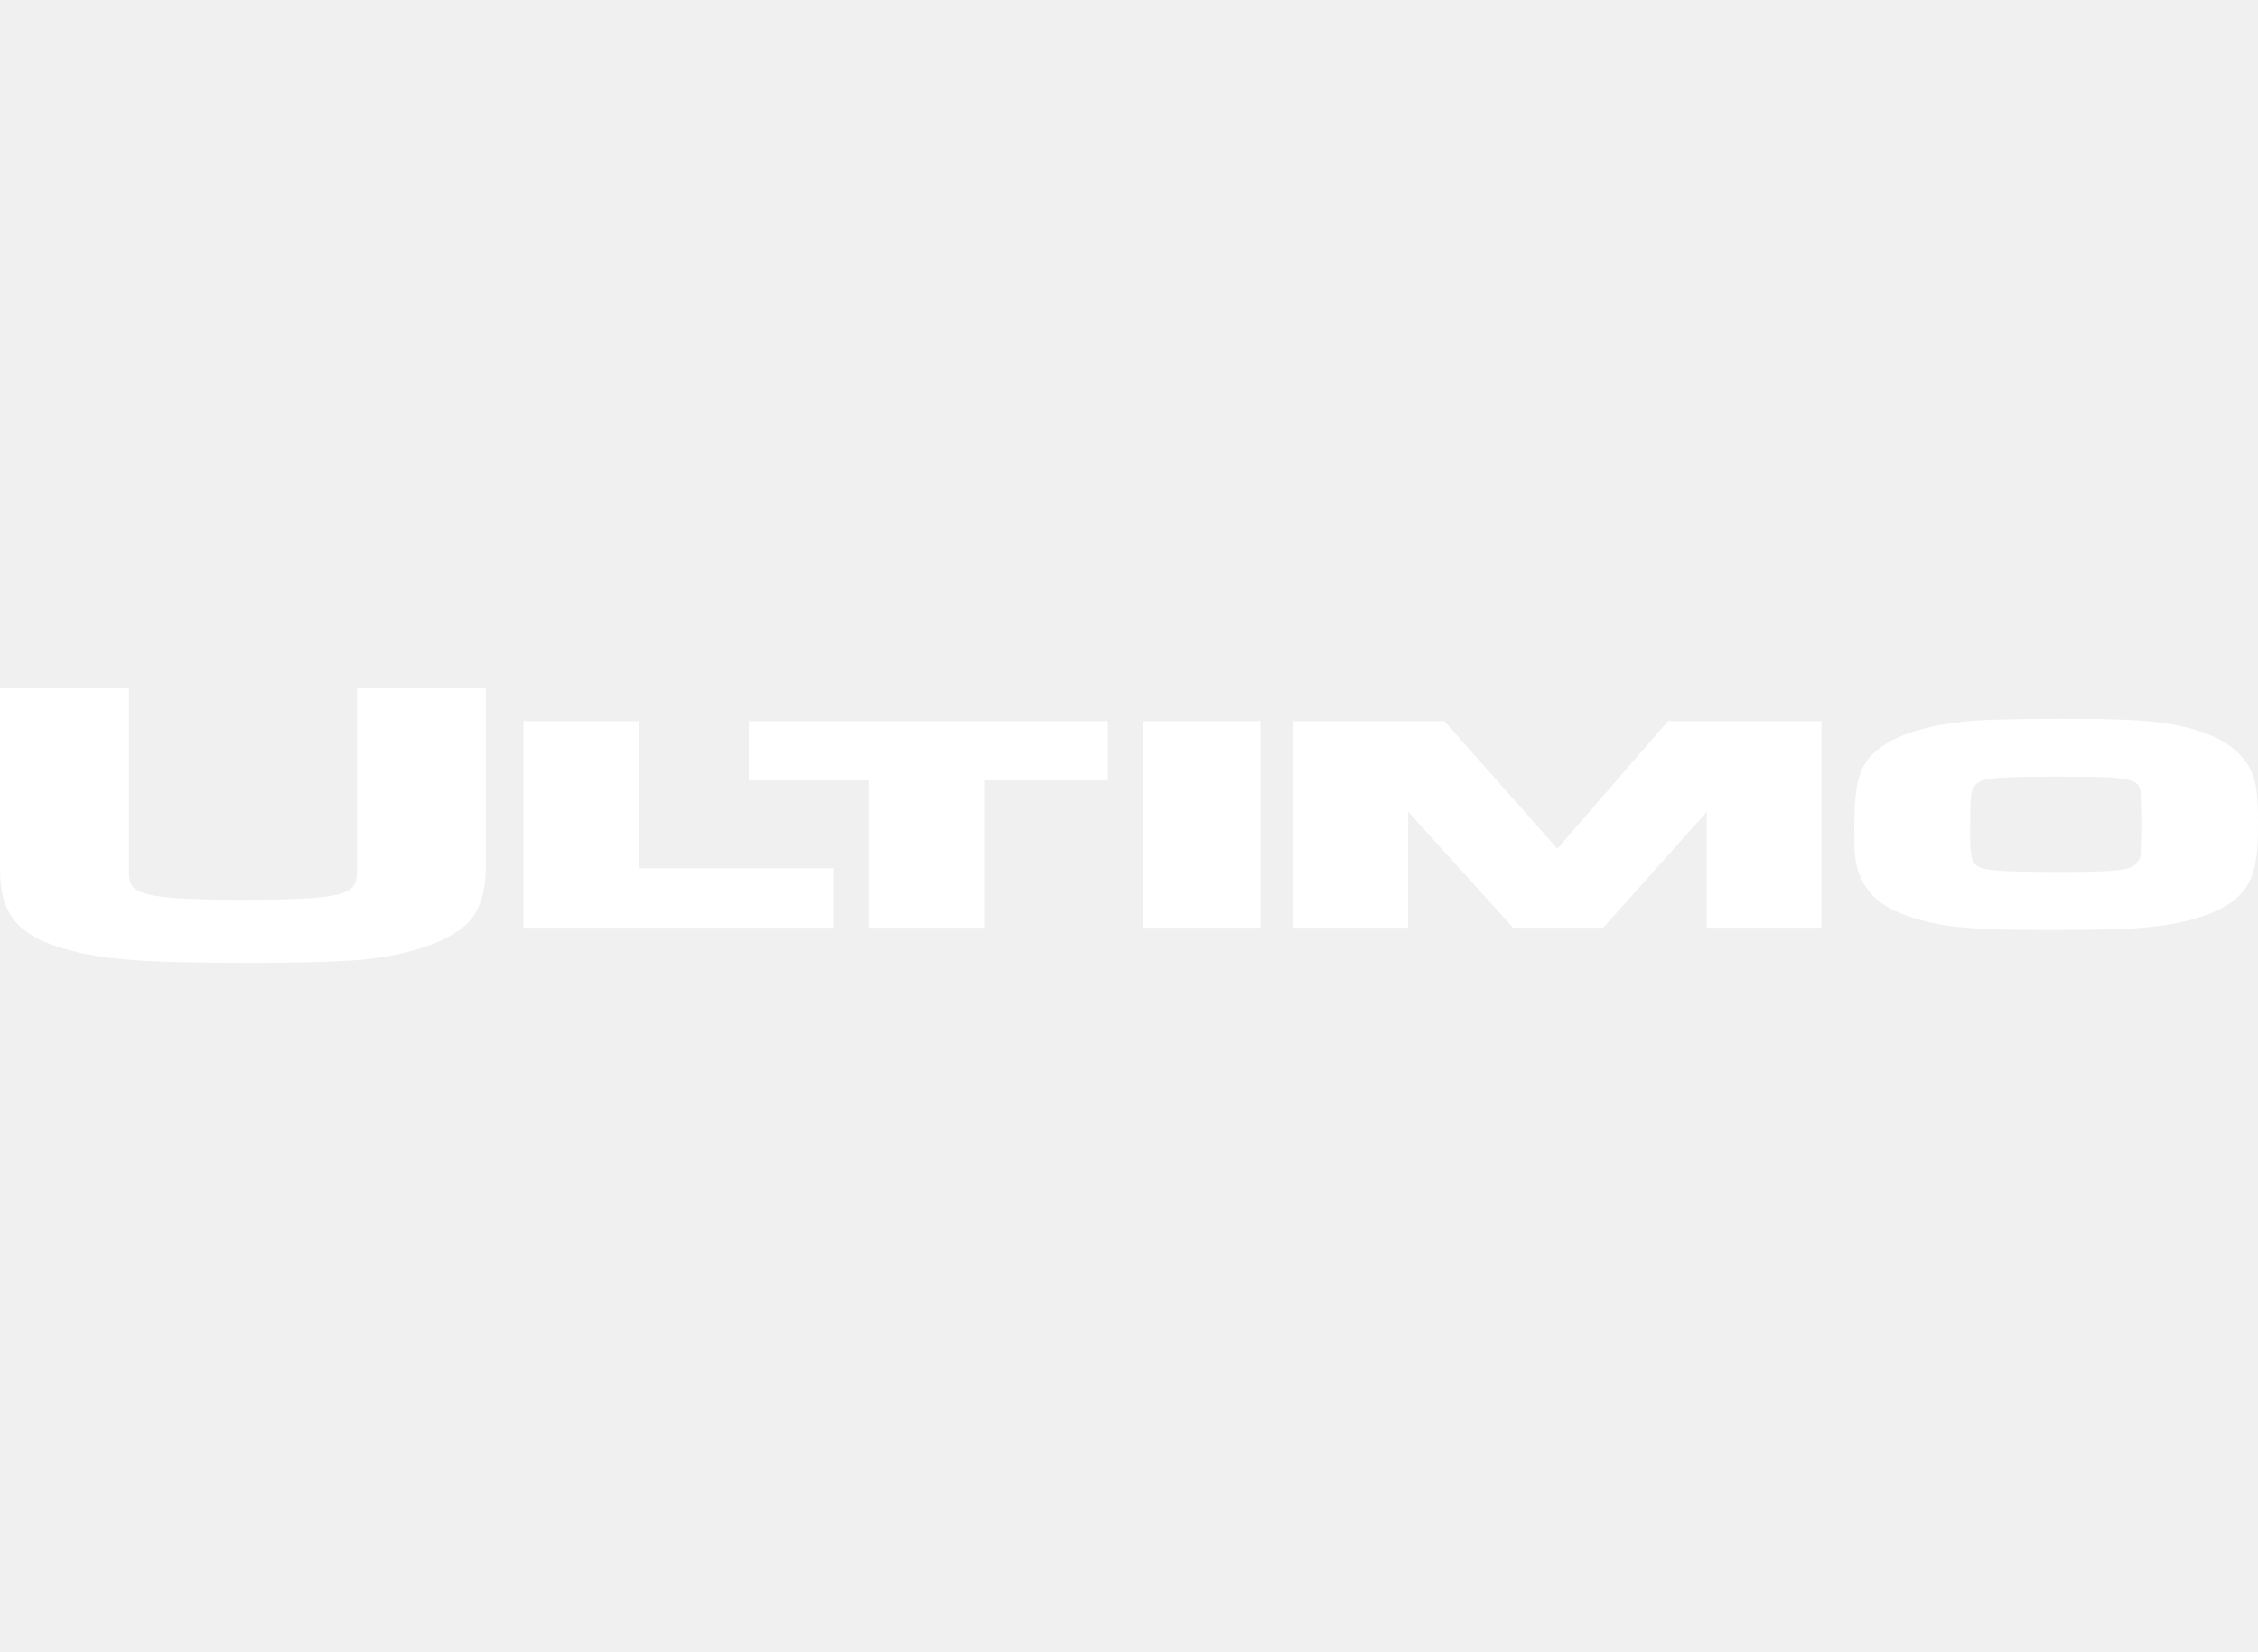
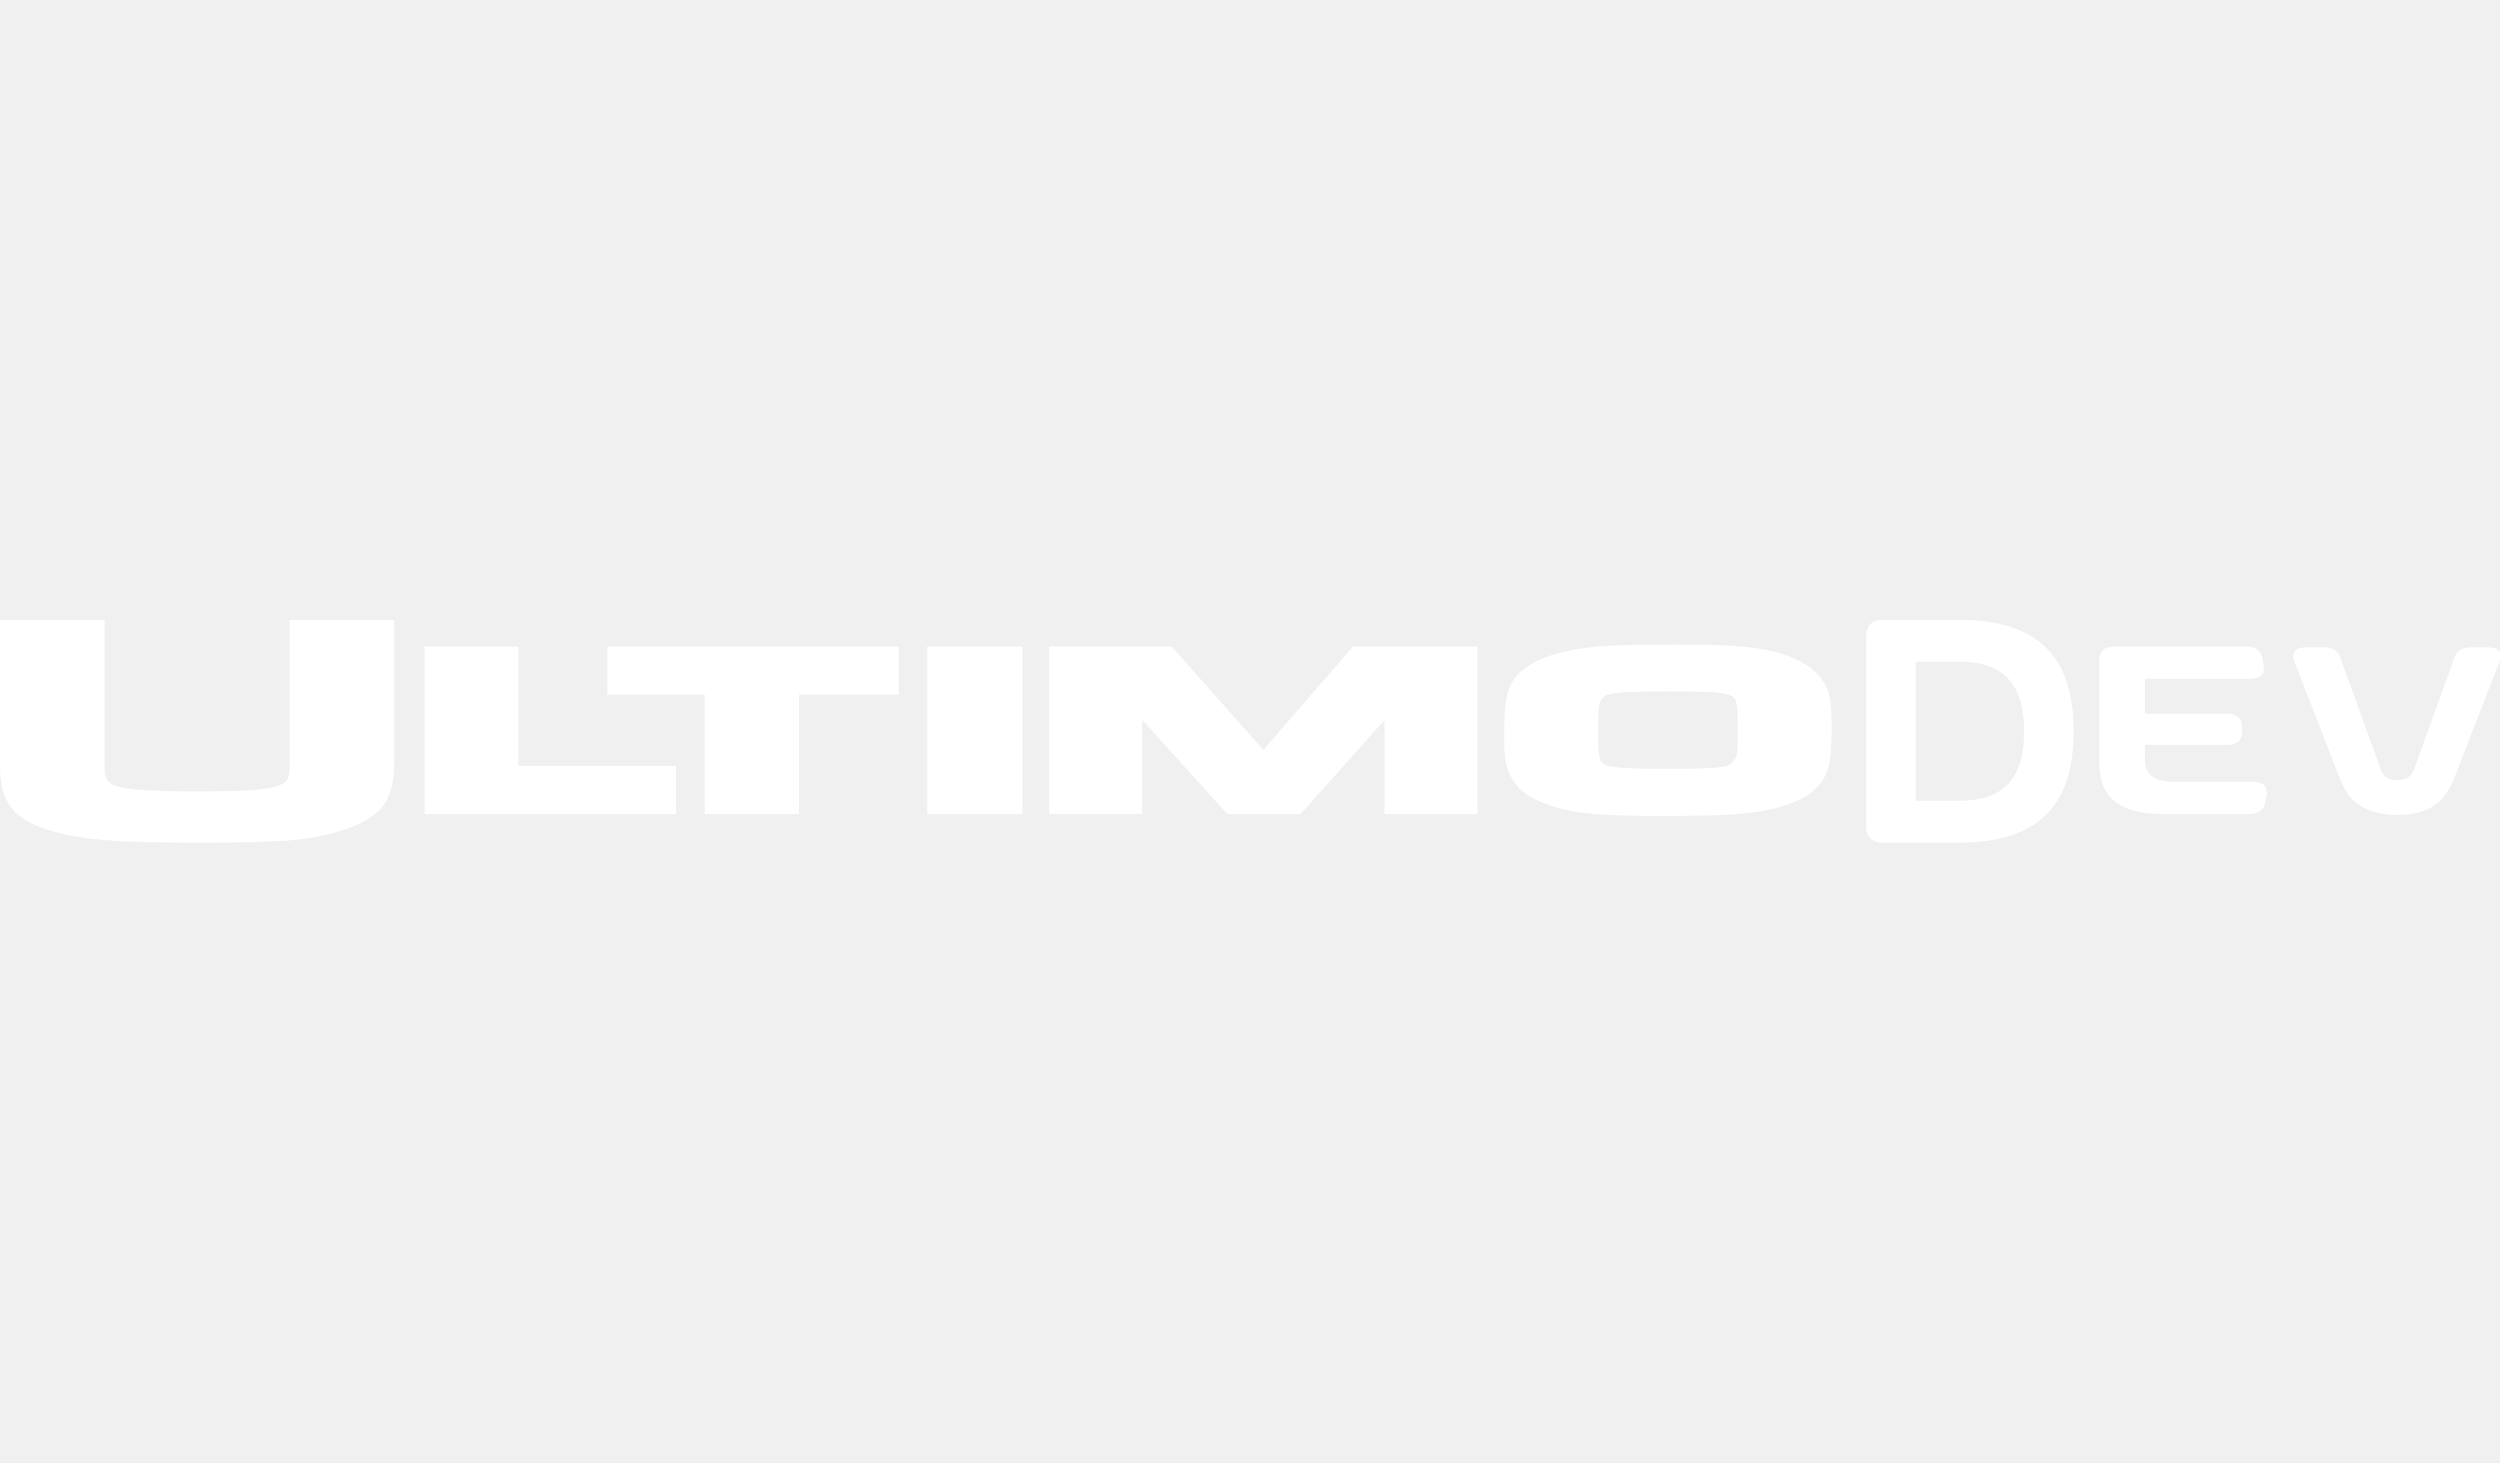
- <svg xmlns="http://www.w3.org/2000/svg" width="160px" height="117px" viewBox="0 0 962 117" version="1.1">
-   <g id="Element-/-Logo-/-Ultimo-white" stroke="none" stroke-width="1" fill="none" fill-rule="evenodd">
+ <svg xmlns="http://www.w3.org/2000/svg" width="200px" height="117px" viewBox="0 0 1313 117" version="1.1">
+   <g id="UltimoDev" stroke="none" stroke-width="1" fill="none" fill-rule="evenodd">
    <g id="Group" fill="#FFFFFF">
      <path d="M152.093,0 L152.093,75.994 C152.093,87.112 152.093,90.105 103.035,90.105 C54.919,90.105 54.919,86.752 54.919,76.781 L54.919,0 L0,0 L0,76.781 C0,97.919 8.755,107.017 34.682,112.836 C49.889,116.027 66.79,117 107.056,117 C125.225,117 138.739,116.672 149.581,116.002 C170.508,114.695 189.047,109.024 197.962,101.216 C203.848,96.29 207,87.446 207,75.703 L207,0 L152.093,0" id="Fill-1" />
      <polyline id="Fill-2" points="223 14 223 102 355 102 355 76.715 272.245 76.715 272.245 14 223 14" />
      <polyline id="Fill-3" points="319 14 319 39.285 370.115 39.285 370.115 102 419.642 102 419.642 39.285 472 39.285 472 14 319 14" />
      <polygon id="Fill-4" points="487 102 537 102 537 14 487 14" />
      <path d="M710.618,14 C710.618,14 669.503,61.402 663.475,68.349 C657.367,61.445 615.386,14 615.386,14 L551,14 L551,102 L599.917,102 L599.917,52.56 C611.442,65.298 644.6,102 644.6,102 L683.043,102 C683.043,102 715.626,65.527 727.114,52.671 L727.114,102 L776,102 L776,14 L710.618,14" id="Fill-5" />
      <path d="M845.68,13.557 C828.087,14.3 812.361,18.038 803.638,23.583 C791.879,30.899 790,38.851 790,60.643 C790,70.613 790.326,74.716 792.193,79.346 C795.84,88.883 803.453,94.651 817.634,98.525 C829.443,101.954 842.372,103 872.889,103 C886.983,103 897.412,102.827 905.704,102.443 C924.947,101.713 941.118,97.764 950.031,91.612 C960.201,84.266 962,76.245 962,57.307 C962,46.885 961.439,41.544 959.881,36.889 L959.826,36.71 L959.745,36.543 C955.366,26.3 945.75,19.826 929.469,16.187 C918.824,13.78 906.652,13 879.394,13 C864.573,13 853.855,13.186 845.68,13.557 M841.701,75.15 C840.013,73.479 839.348,71.77 839.348,61.181 C839.348,45.053 839.705,43.815 840.956,42.051 L841.042,41.927 L841.116,41.797 C843.136,38.517 847.615,37.62 875.359,37.62 C894.172,37.62 905.531,37.62 909.677,40.095 C912.418,41.735 912.64,45.82 912.64,58 C912.64,71.176 912.252,71.702 910.779,73.677 L910.644,73.869 C908.432,77.173 905.451,78.238 878.476,78.238 C851.07,78.238 844.19,77.662 841.701,75.15" id="Fill-6" />
    </g>
+     <path d="M1028.851,117 C1069.808,117 1089.062,98.28 1089.062,58.5 C1089.062,18.72 1069.808,0 1028.851,0 L988.547,0 C983.162,0 980.062,3.176 980.062,8.691 L980.062,108.309 C980.062,113.824 983.162,117 988.547,117 L1028.851,117 Z M1029.218,95 L1006.062,95 L1006.062,22 L1029.218,22 C1052.213,22 1063.062,33.714 1063.062,58.5 C1063.062,83.286 1052.213,95 1029.218,95 Z M1181.233,102 C1186.149,102 1188.914,99.863 1189.682,95.966 L1190.45,92.069 C1191.218,87.543 1188.453,85.029 1183.076,85.029 L1141.751,85.029 C1131.304,85.029 1126.542,81.257 1126.542,73.714 L1126.542,65.669 L1169.557,65.669 C1174.627,65.669 1177.546,63.28 1177.546,59.131 L1177.546,55.863 C1177.546,51.714 1174.627,49.326 1169.557,49.326 L1126.542,49.326 L1126.542,30.971 L1181.54,30.971 C1186.917,30.971 1189.682,28.457 1188.914,23.931 L1188.146,20.034 C1187.378,16.137 1184.612,14 1179.696,14 L1110.565,14 C1105.495,14 1102.577,16.389 1102.577,20.537 L1102.577,75.6 C1102.577,93.577 1114.098,102 1135.452,102 L1181.233,102 Z M1259.1,102.419 C1271.689,102.419 1282.961,98.706 1288.67,83.854 L1312.824,21.721 C1314.581,17.142 1312.092,14.419 1306.529,14.419 L1297.6,14.419 C1293.208,14.419 1290.427,16.028 1289.109,19.741 L1267.737,78.779 C1266.273,82.863 1262.906,84.225 1259.1,84.225 C1255.294,84.225 1251.927,82.863 1250.463,78.779 L1229.09,19.741 C1227.773,16.028 1224.991,14.419 1220.6,14.419 L1211.231,14.419 C1205.668,14.419 1203.179,17.142 1204.936,21.721 L1229.09,83.854 C1234.799,98.706 1246.51,102.419 1259.1,102.419 Z" id="DEV" fill="#FFFFFF" fill-rule="nonzero" />
  </g>
</svg>
